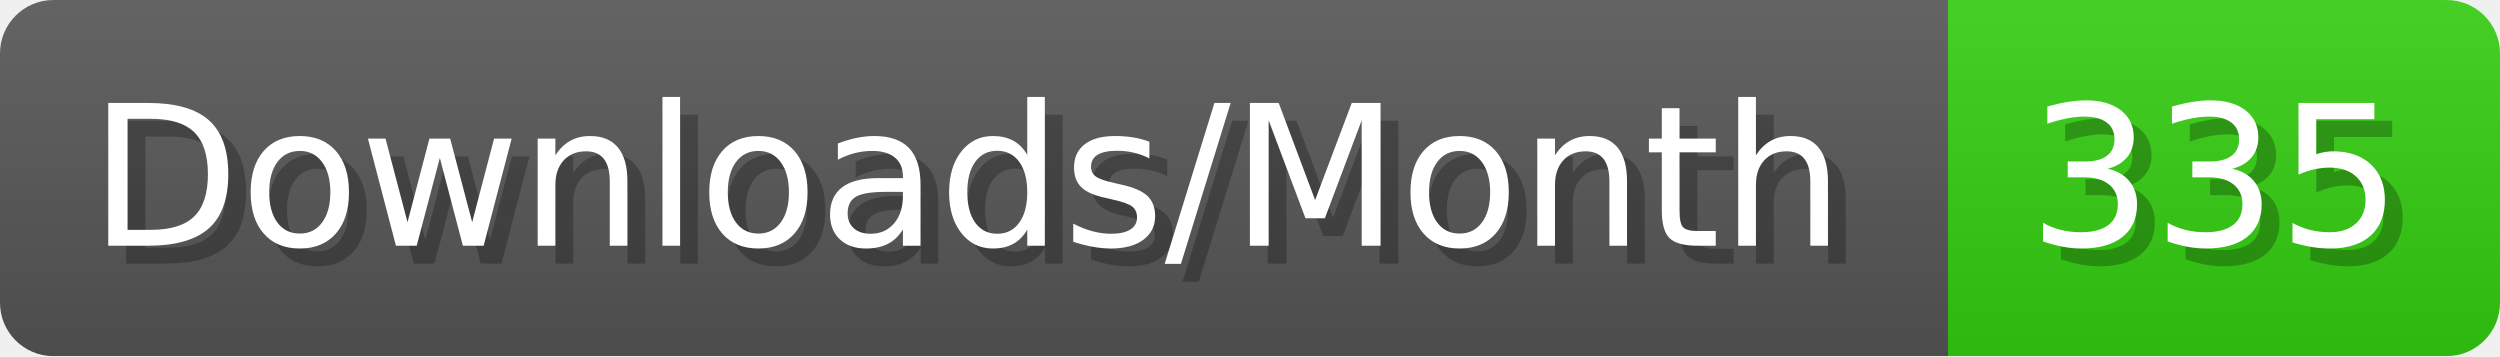
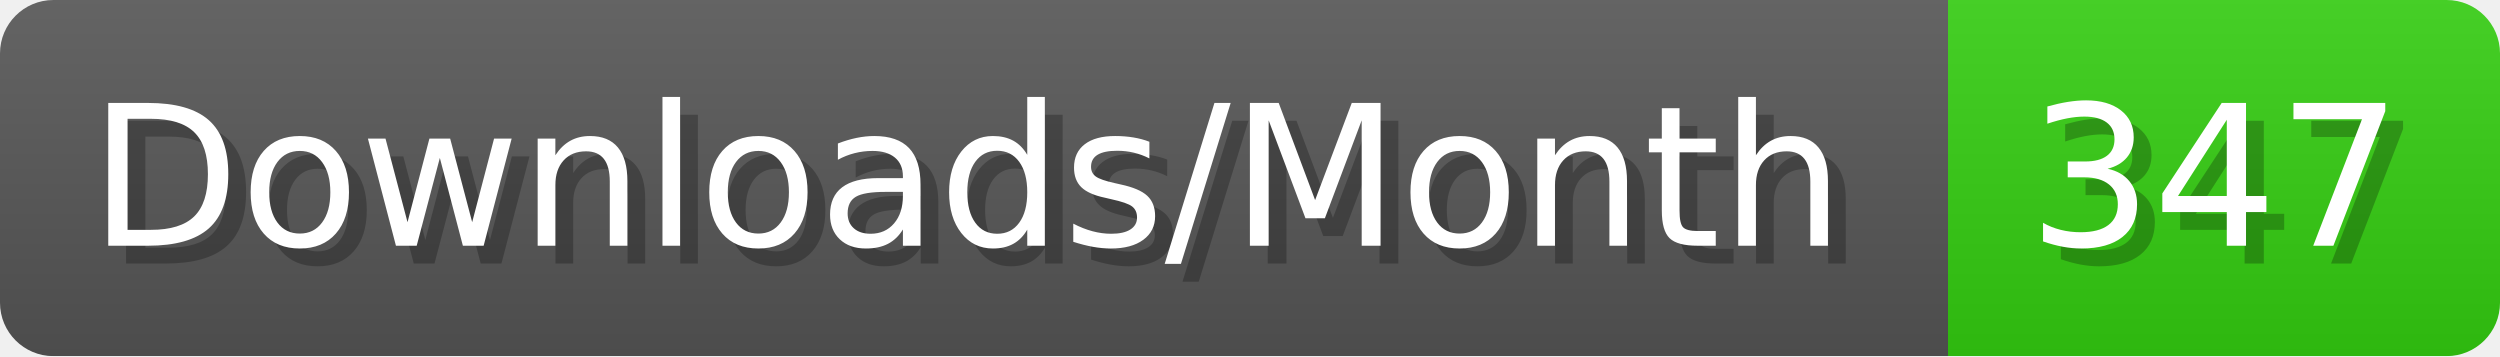
- <svg xmlns="http://www.w3.org/2000/svg" width="140.4" height="20" viewBox="0 0 1404 200" role="img" aria-label="Downloads/Month: 335">
+ <svg xmlns="http://www.w3.org/2000/svg" width="140.4" height="20" viewBox="0 0 1404 200" role="img" aria-label="Downloads/Month: 347">
  <linearGradient id="YlXUI" x2="0" y2="100%">
    <stop offset="0" stop-opacity=".1" stop-color="#EEE" />
    <stop offset="1" stop-opacity=".1" />
  </linearGradient>
  <mask id="JHhop">
    <rect width="1404" height="200" rx="30" fill="#FFF" />
  </mask>
  <g mask="url(#JHhop)">
    <rect width="1094" height="200" fill="#555" />
    <rect width="310" height="200" fill="#3C1" x="1094" />
    <rect width="1404" height="200" fill="url(#YlXUI)" />
  </g>
  <g aria-hidden="true" fill="#fff" text-anchor="start" font-family="Verdana,DejaVu Sans,sans-serif" font-size="110">
    <text x="60" y="148" textLength="994" fill="#000" opacity="0.25">Downloads/Month</text>
    <text x="50" y="138" textLength="994">Downloads/Month</text>
-     <text x="1149" y="148" textLength="210" fill="#000" opacity="0.25">335</text>
-     <text x="1139" y="138" textLength="210">335</text>
+     <text x="1149" y="148" textLength="210" fill="#000" opacity="0.25">347</text>
+     <text x="1139" y="138" textLength="210">347</text>
  </g>
</svg>
